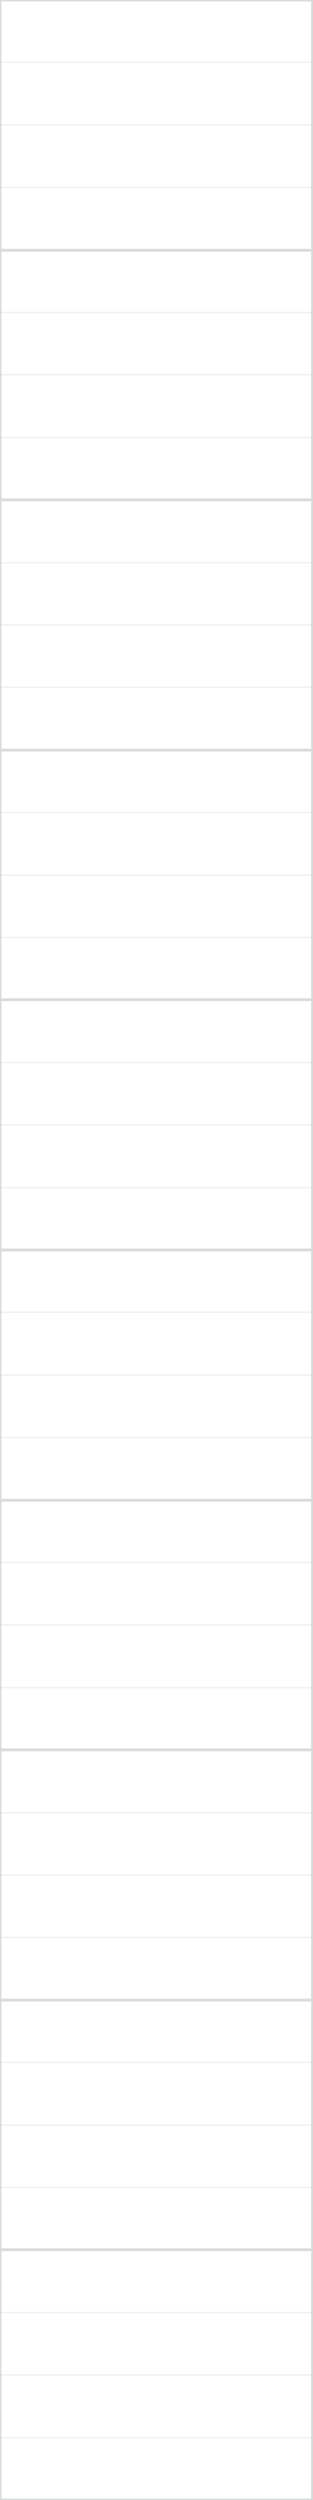
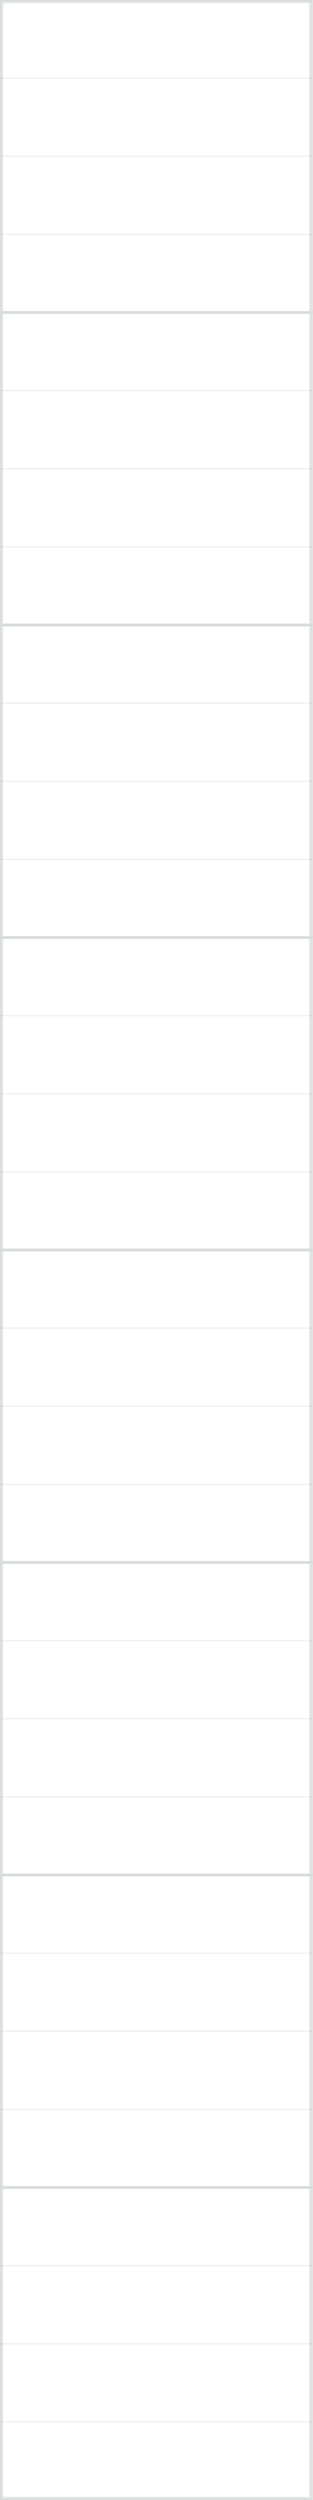
<svg xmlns="http://www.w3.org/2000/svg" version="1.1" id="Layer_1" x="0px" y="0px" width="100px" height="800px" viewBox="0 0 100 800" enable-background="new 0 0 100 800" xml:space="preserve" preserveAspectRatio="none">
+   <g>
+ </g>
  <g opacity="0.1">
-     <line fill="none" stroke="#6B7676" stroke-width="0.5" stroke-miterlimit="10" x1="0" y1="0" x2="100" y2="0" />
-     <line fill="none" stroke="#6B7676" stroke-width="0.5" stroke-miterlimit="10" x1="0" y1="780.078" x2="100" y2="780.078" />
-     <line fill="none" stroke="#6B7676" stroke-width="0.5" stroke-miterlimit="10" x1="0" y1="759.961" x2="100" y2="759.961" />
-     <line fill="none" stroke="#6B7676" stroke-width="0.5" stroke-miterlimit="10" x1="0" y1="740.039" x2="100" y2="740.039" />
-     <line fill="none" stroke="#6B7676" stroke-width="0.5" stroke-miterlimit="10" x1="0" y1="719.922" x2="100" y2="719.922" />
+     <rect fill="none" stroke="#6B7676" stroke-width="0.5" stroke-miterlimit="10" width="100" height="800" />
+     <line fill="none" stroke="#6B7676" stroke-width="0.5" stroke-miterlimit="10" x1="0" y1="775" x2="100" y2="775" />
+     <line fill="none" stroke="#6B7676" stroke-width="0.5" stroke-miterlimit="10" x1="0" y1="750" x2="100" y2="750" />
+     <line fill="none" stroke="#6B7676" stroke-width="0.5" stroke-miterlimit="10" x1="0" y1="725" x2="100" y2="725" />
    <line fill="none" stroke="#6B7676" stroke-width="0.5" stroke-miterlimit="10" x1="0" y1="700" x2="100" y2="700" />
-     <line fill="none" stroke="#6B7676" stroke-width="0.5" stroke-miterlimit="10" x1="0" y1="680.078" x2="100" y2="680.078" />
-     <line fill="none" stroke="#6B7676" stroke-width="0.5" stroke-miterlimit="10" x1="0" y1="659.961" x2="100" y2="659.961" />
-     <line fill="none" stroke="#6B7676" stroke-width="0.5" stroke-miterlimit="10" x1="0" y1="640.039" x2="100" y2="640.039" />
-     <line fill="none" stroke="#6B7676" stroke-width="0.5" stroke-miterlimit="10" x1="0" y1="619.922" x2="100" y2="619.922" />
+     <line fill="none" stroke="#6B7676" stroke-width="0.5" stroke-miterlimit="10" x1="0" y1="675" x2="100" y2="675" />
+     <line fill="none" stroke="#6B7676" stroke-width="0.5" stroke-miterlimit="10" x1="0" y1="650" x2="100" y2="650" />
+     <line fill="none" stroke="#6B7676" stroke-width="0.5" stroke-miterlimit="10" x1="0" y1="625" x2="100" y2="625" />
    <line fill="none" stroke="#6B7676" stroke-width="0.5" stroke-miterlimit="10" x1="0" y1="600" x2="100" y2="600" />
-     <line fill="none" stroke="#6B7676" stroke-width="0.5" stroke-miterlimit="10" x1="0" y1="580.078" x2="100" y2="580.078" />
-     <line fill="none" stroke="#6B7676" stroke-width="0.5" stroke-miterlimit="10" x1="0" y1="559.961" x2="100" y2="559.961" />
-     <line fill="none" stroke="#6B7676" stroke-width="0.5" stroke-miterlimit="10" x1="0" y1="540.039" x2="100" y2="540.039" />
-     <line fill="none" stroke="#6B7676" stroke-width="0.5" stroke-miterlimit="10" x1="0" y1="519.922" x2="100" y2="519.922" />
+     <line fill="none" stroke="#6B7676" stroke-width="0.5" stroke-miterlimit="10" x1="0" y1="575" x2="100" y2="575" />
+     <line fill="none" stroke="#6B7676" stroke-width="0.5" stroke-miterlimit="10" x1="0" y1="550" x2="100" y2="550" />
+     <line fill="none" stroke="#6B7676" stroke-width="0.5" stroke-miterlimit="10" x1="0" y1="525" x2="100" y2="525" />
    <line fill="none" stroke="#6B7676" stroke-width="0.5" stroke-miterlimit="10" x1="0" y1="500" x2="100" y2="500" />
-     <line fill="none" stroke="#6B7676" stroke-width="0.5" stroke-miterlimit="10" x1="0" y1="480.078" x2="100" y2="480.078" />
-     <line fill="none" stroke="#6B7676" stroke-width="0.5" stroke-miterlimit="10" x1="0" y1="459.961" x2="100" y2="459.961" />
-     <line fill="none" stroke="#6B7676" stroke-width="0.5" stroke-miterlimit="10" x1="0" y1="440.039" x2="100" y2="440.039" />
-     <line fill="none" stroke="#6B7676" stroke-width="0.5" stroke-miterlimit="10" x1="0" y1="419.922" x2="100" y2="419.922" />
+     <line fill="none" stroke="#6B7676" stroke-width="0.5" stroke-miterlimit="10" x1="0" y1="475" x2="100" y2="475" />
+     <line fill="none" stroke="#6B7676" stroke-width="0.5" stroke-miterlimit="10" x1="0" y1="450" x2="100" y2="450" />
+     <line fill="none" stroke="#6B7676" stroke-width="0.5" stroke-miterlimit="10" x1="0" y1="425" x2="100" y2="425" />
    <line fill="none" stroke="#6B7676" stroke-width="0.5" stroke-miterlimit="10" x1="0" y1="400" x2="100" y2="400" />
-     <line fill="none" stroke="#6B7676" stroke-width="0.5" stroke-miterlimit="10" x1="0" y1="380.078" x2="100" y2="380.078" />
-     <line fill="none" stroke="#6B7676" stroke-width="0.5" stroke-miterlimit="10" x1="0" y1="359.961" x2="100" y2="359.961" />
-     <line fill="none" stroke="#6B7676" stroke-width="0.5" stroke-miterlimit="10" x1="0" y1="340.039" x2="100" y2="340.039" />
-     <line fill="none" stroke="#6B7676" stroke-width="0.5" stroke-miterlimit="10" x1="0" y1="319.922" x2="100" y2="319.922" />
+     <line fill="none" stroke="#6B7676" stroke-width="0.5" stroke-miterlimit="10" x1="0" y1="375" x2="100" y2="375" />
+     <line fill="none" stroke="#6B7676" stroke-width="0.5" stroke-miterlimit="10" x1="0" y1="350" x2="100" y2="350" />
+     <line fill="none" stroke="#6B7676" stroke-width="0.5" stroke-miterlimit="10" x1="0" y1="325" x2="100" y2="325" />
    <line fill="none" stroke="#6B7676" stroke-width="0.5" stroke-miterlimit="10" x1="0" y1="300" x2="100" y2="300" />
-     <line fill="none" stroke="#6B7676" stroke-width="0.5" stroke-miterlimit="10" x1="0" y1="280.078" x2="100" y2="280.078" />
-     <line fill="none" stroke="#6B7676" stroke-width="0.5" stroke-miterlimit="10" x1="0" y1="259.961" x2="100" y2="259.961" />
-     <line fill="none" stroke="#6B7676" stroke-width="0.5" stroke-miterlimit="10" x1="0" y1="240.039" x2="100" y2="240.039" />
-     <line fill="none" stroke="#6B7676" stroke-width="0.5" stroke-miterlimit="10" x1="0" y1="219.922" x2="100" y2="219.922" />
+     <line fill="none" stroke="#6B7676" stroke-width="0.5" stroke-miterlimit="10" x1="0" y1="275" x2="100" y2="275" />
+     <line fill="none" stroke="#6B7676" stroke-width="0.5" stroke-miterlimit="10" x1="0" y1="250" x2="100" y2="250" />
+     <line fill="none" stroke="#6B7676" stroke-width="0.5" stroke-miterlimit="10" x1="0" y1="225" x2="100" y2="225" />
    <line fill="none" stroke="#6B7676" stroke-width="0.5" stroke-miterlimit="10" x1="0" y1="200" x2="100" y2="200" />
-     <line fill="none" stroke="#6B7676" stroke-width="0.5" stroke-miterlimit="10" x1="0" y1="180.078" x2="100" y2="180.078" />
-     <line fill="none" stroke="#6B7676" stroke-width="0.5" stroke-miterlimit="10" x1="0" y1="159.961" x2="100" y2="159.961" />
-     <line fill="none" stroke="#6B7676" stroke-width="0.5" stroke-miterlimit="10" x1="0" y1="140.039" x2="100" y2="140.039" />
-     <line fill="none" stroke="#6B7676" stroke-width="0.5" stroke-miterlimit="10" x1="0" y1="119.922" x2="100" y2="119.922" />
+     <line fill="none" stroke="#6B7676" stroke-width="0.5" stroke-miterlimit="10" x1="0" y1="175" x2="100" y2="175" />
+     <line fill="none" stroke="#6B7676" stroke-width="0.5" stroke-miterlimit="10" x1="0" y1="150" x2="100" y2="150" />
+     <line fill="none" stroke="#6B7676" stroke-width="0.5" stroke-miterlimit="10" x1="0" y1="125" x2="100" y2="125" />
    <line fill="none" stroke="#6B7676" stroke-width="0.5" stroke-miterlimit="10" x1="0" y1="100" x2="100" y2="100" />
-     <line fill="none" stroke="#6B7676" stroke-width="0.5" stroke-miterlimit="10" x1="0" y1="80.078" x2="100" y2="80.078" />
-     <line fill="none" stroke="#6B7676" stroke-width="0.5" stroke-miterlimit="10" x1="0" y1="59.961" x2="100" y2="59.961" />
-     <line fill="none" stroke="#6B7676" stroke-width="0.5" stroke-miterlimit="10" x1="0" y1="40.039" x2="100" y2="40.039" />
-     <line fill="none" stroke="#6B7676" stroke-width="0.5" stroke-miterlimit="10" x1="0" y1="19.922" x2="100" y2="19.922" />
-     <line fill="none" stroke="#6B7676" stroke-width="0.5" stroke-miterlimit="10" x1="0" y1="800" x2="100" y2="800" />
-     <line fill="none" stroke="#6B7676" stroke-width="0.5" stroke-miterlimit="10" x1="0" y1="0" x2="0" y2="800" />
-     <line fill="none" stroke="#6B7676" stroke-width="0.5" stroke-miterlimit="10" x1="100" y1="0" x2="100" y2="800" />
+     <line fill="none" stroke="#6B7676" stroke-width="0.5" stroke-miterlimit="10" x1="0" y1="75" x2="100" y2="75" />
+     <line fill="none" stroke="#6B7676" stroke-width="0.5" stroke-miterlimit="10" x1="0" y1="50" x2="100" y2="50" />
+     <line fill="none" stroke="#6B7676" stroke-width="0.5" stroke-miterlimit="10" x1="0" y1="25" x2="100" y2="25" />
+   </g>
+   <g>
+     <line fill="none" x1="0" y1="0" x2="100" y2="0" />
+     <line fill="none" x1="0" y1="700" x2="100" y2="700" />
+     <line fill="none" x1="0" y1="600" x2="100" y2="600" />
+     <line fill="none" x1="0" y1="500" x2="100" y2="500" />
+     <line fill="none" x1="0" y1="400" x2="100" y2="400" />
+     <line fill="none" x1="0" y1="300" x2="100" y2="300" />
+     <line fill="none" x1="0" y1="200" x2="100" y2="200" />
+     <line fill="none" x1="0" y1="100" x2="100" y2="100" />
+     <line fill="none" x1="0" y1="800" x2="100" y2="800" />
+     <line fill="none" x1="0" y1="0" x2="0" y2="800" />
+     <line fill="none" x1="100" y1="0" x2="100" y2="800" />
  </g>
  <g opacity="0.2">
-     <line fill="none" stroke="#6B7676" stroke-miterlimit="10" x1="0" y1="0" x2="100" y2="0" />
-     <line fill="none" stroke="#6B7676" stroke-miterlimit="10" x1="0" y1="719.922" x2="100" y2="719.922" />
-     <line fill="none" stroke="#6B7676" stroke-miterlimit="10" x1="0" y1="640.039" x2="100" y2="640.039" />
-     <line fill="none" stroke="#6B7676" stroke-miterlimit="10" x1="0" y1="559.961" x2="100" y2="559.961" />
-     <line fill="none" stroke="#6B7676" stroke-miterlimit="10" x1="0" y1="480.078" x2="100" y2="480.078" />
+     <g>
+       <path fill="#6B7676" d="M99,1v798H1V1H99 M100,0H0v800h100V0L100,0z" />
+     </g>
+     <line fill="none" stroke="#6B7676" stroke-miterlimit="10" x1="0" y1="700" x2="100" y2="700" />
+     <line fill="none" stroke="#6B7676" stroke-miterlimit="10" x1="0" y1="600" x2="100" y2="600" />
+     <line fill="none" stroke="#6B7676" stroke-miterlimit="10" x1="0" y1="500" x2="100" y2="500" />
    <line fill="none" stroke="#6B7676" stroke-miterlimit="10" x1="0" y1="400" x2="100" y2="400" />
-     <line fill="none" stroke="#6B7676" stroke-miterlimit="10" x1="0" y1="319.922" x2="100" y2="319.922" />
-     <line fill="none" stroke="#6B7676" stroke-miterlimit="10" x1="0" y1="240.039" x2="100" y2="240.039" />
-     <line fill="none" stroke="#6B7676" stroke-miterlimit="10" x1="0" y1="159.961" x2="100" y2="159.961" />
-     <line fill="none" stroke="#6B7676" stroke-miterlimit="10" x1="0" y1="80.078" x2="100" y2="80.078" />
-     <line fill="none" stroke="#6B7676" stroke-miterlimit="10" x1="0" y1="800" x2="100" y2="800" />
-     <line fill="none" stroke="#6B7676" stroke-miterlimit="10" x1="0" y1="0" x2="0" y2="800" />
-     <line fill="none" stroke="#6B7676" stroke-miterlimit="10" x1="100" y1="0" x2="100" y2="800" />
+     <line fill="none" stroke="#6B7676" stroke-miterlimit="10" x1="0" y1="300" x2="100" y2="300" />
+     <line fill="none" stroke="#6B7676" stroke-miterlimit="10" x1="0" y1="200" x2="100" y2="200" />
+     <line fill="none" stroke="#6B7676" stroke-miterlimit="10" x1="0" y1="100" x2="100" y2="100" />
  </g>
-   <g>
- </g>
-   <g>
- </g>
-   <g>
- </g>
-   <g>
- </g>
-   <g>
- </g>
-   <g>
- </g>
</svg>
